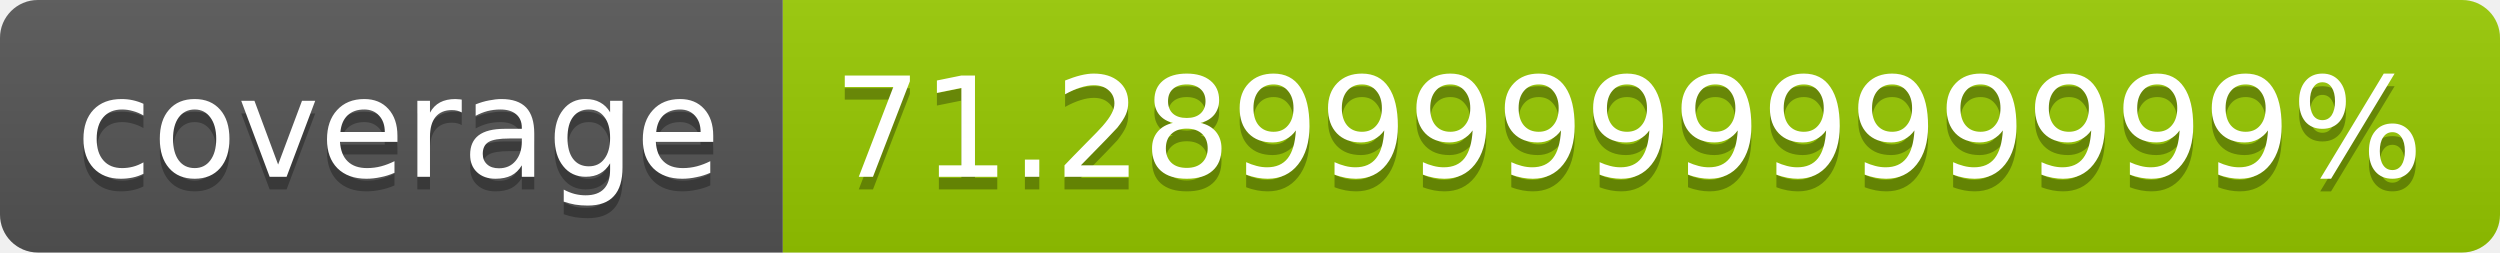
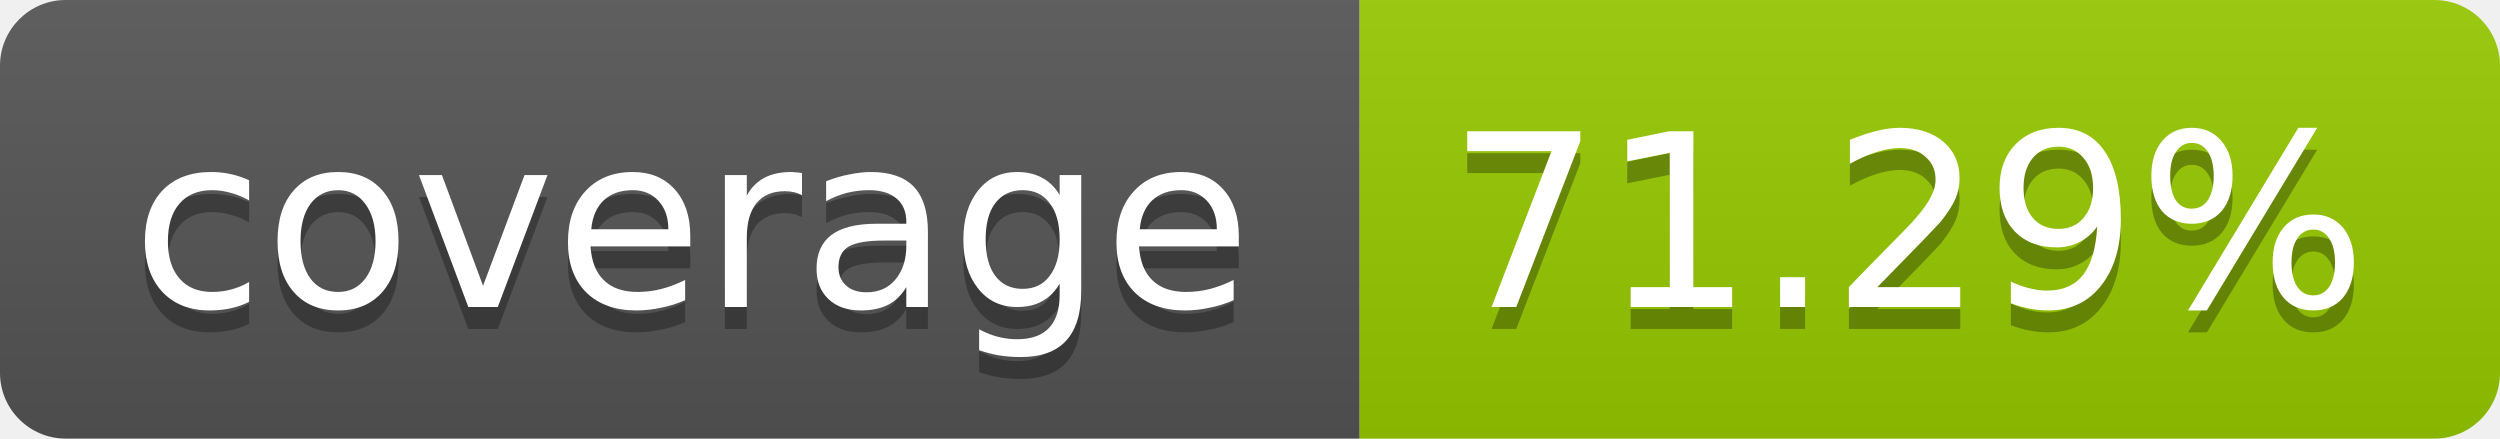
- <svg xmlns="http://www.w3.org/2000/svg" version="1.1" width="198" height="20">
-   <linearGradient id="gradient-9eb8fb62-4a6e-45b8-94d6-0b5a942bbf63" x2="0" y2="100%">
+ <svg xmlns="http://www.w3.org/2000/svg" version="1.1" width="114" height="20">
+   <linearGradient id="gradient-e5c8e34a-1137-44ca-b568-addc79cb05a7" x2="0" y2="100%">
    <stop offset="0" stop-color="#bbb" stop-opacity=".1" />
    <stop offset="1" stop-opacity=".1" />
  </linearGradient>
-   <clipPath id="clip-path-9eb8fb62-4a6e-45b8-94d6-0b5a942bbf63">
-     <rect width="198" height="20" rx="3" fill="#fff" />
+   <clipPath id="clip-path-e5c8e34a-1137-44ca-b568-addc79cb05a7">
+     <rect width="114" height="20" rx="3" fill="#fff" />
  </clipPath>
-   <g clip-path="url(#clip-path-9eb8fb62-4a6e-45b8-94d6-0b5a942bbf63)">
+   <g clip-path="url(#clip-path-e5c8e34a-1137-44ca-b568-addc79cb05a7)">
    <path fill="#555" d="M0 0h62v20H0z" />
-     <path fill="#97CA00" d="M62 0h136v20H62z" />
-     <path fill="url(#gradient-9eb8fb62-4a6e-45b8-94d6-0b5a942bbf63)" d="M0 0h198v20H0z" />
+     <path fill="#97CA00" d="M62 0h52v20H62z" />
+     <path fill="url(#gradient-e5c8e34a-1137-44ca-b568-addc79cb05a7)" d="M0 0h114v20H0z" />
  </g>
  <g fill="#fff" font-family="DejaVu Sans,Verdana,Geneva,sans-serif" font-size="11">
    <text x="6" y="15" fill="#010101" fill-opacity=".3">coverage</text>
    <text x="6" y="14">coverage</text>
-     <text x="66" y="15" fill="#010101" fill-opacity=".3">71.28999999999999%</text>
-     <text x="66" y="14">71.28999999999999%</text>
+     <text x="66" y="15" fill="#010101" fill-opacity=".3">71.29%</text>
+     <text x="66" y="14">71.29%</text>
  </g>
</svg>
